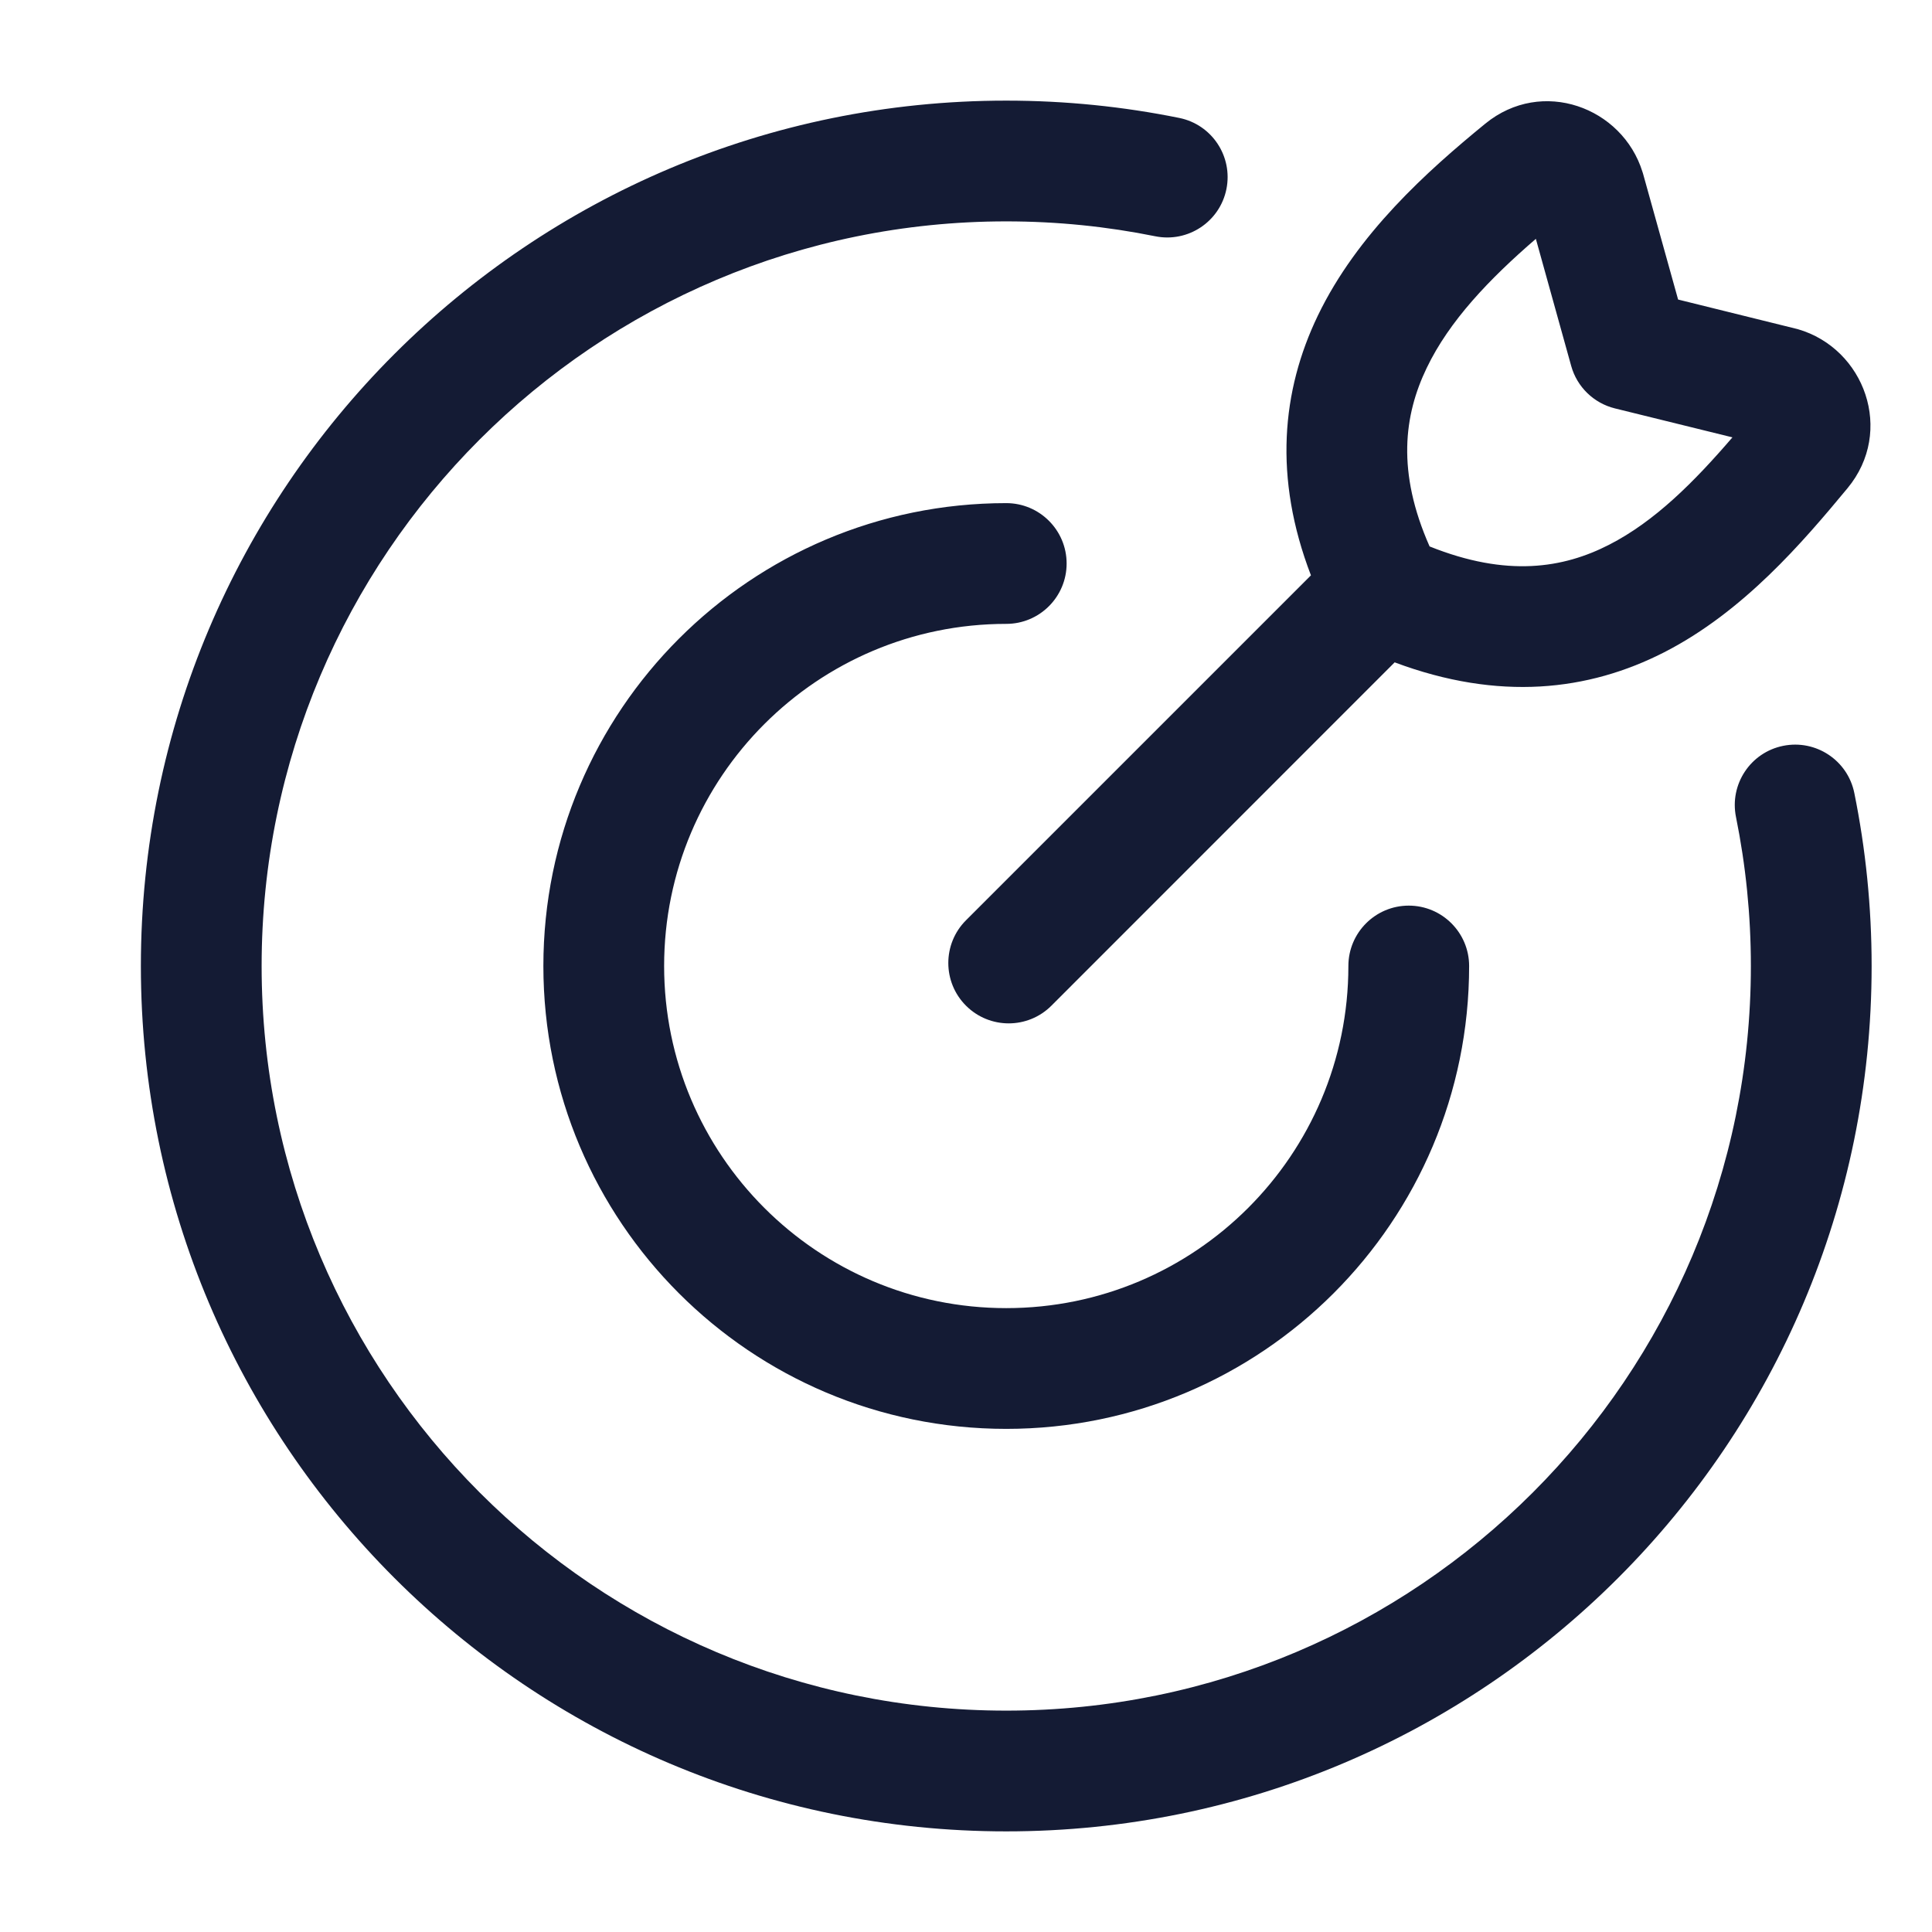
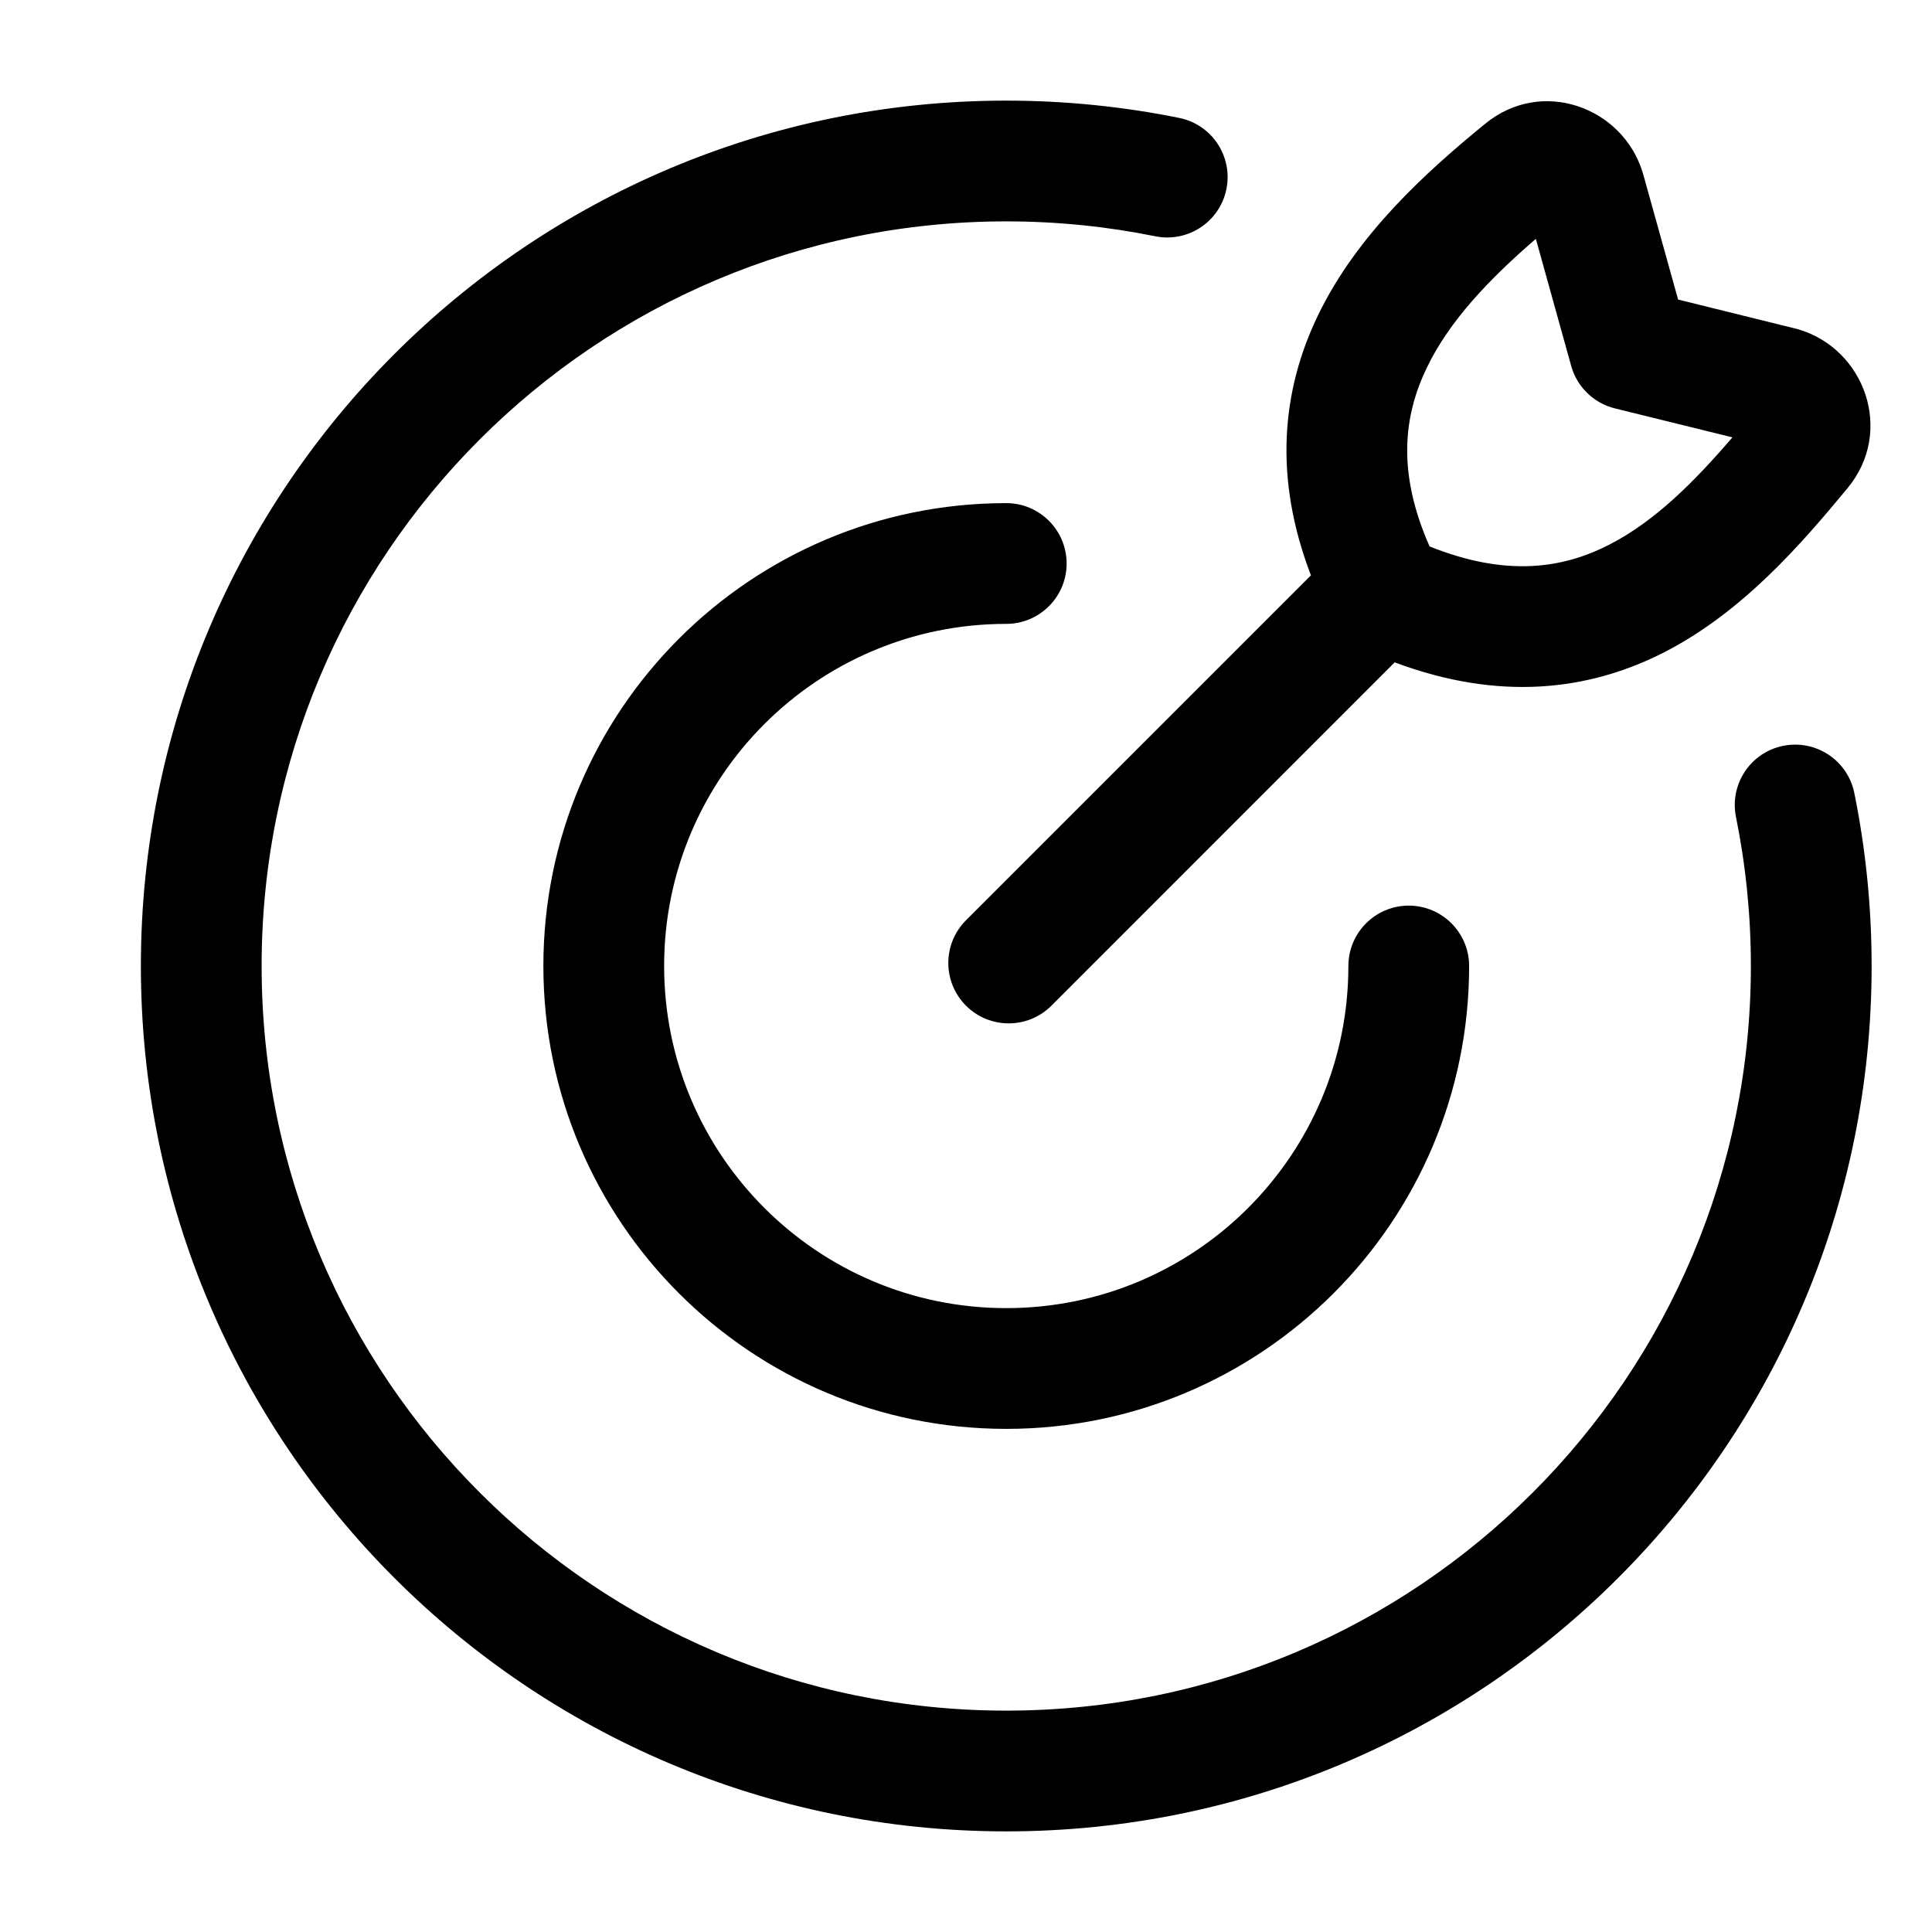
<svg xmlns="http://www.w3.org/2000/svg" viewBox="0 0 24 24" width="24" height="24" color="#000000" fill="currentColor">
  <defs />
-   <path fill="#141B34" d="M1.75,12 C1.75,6.063 6.563,1.25 12.5,1.25 C13.235,1.25 13.954,1.324 14.649,1.465 C15.055,1.547 15.317,1.943 15.235,2.349 C15.153,2.755 14.757,3.017 14.351,2.935 C13.753,2.814 13.134,2.75 12.5,2.75 C7.391,2.75 3.25,6.891 3.25,12 C3.25,17.109 7.391,21.25 12.5,21.25 C17.609,21.25 21.75,17.109 21.75,12 C21.75,11.366 21.686,10.747 21.565,10.149 C21.483,9.743 21.745,9.347 22.151,9.265 C22.557,9.183 22.953,9.445 23.035,9.851 C23.176,10.546 23.25,11.265 23.25,12 C23.25,17.937 18.437,22.75 12.5,22.75 C6.563,22.75 1.75,17.937 1.75,12 Z M20.403,2.134 C20.406,2.142 20.408,2.149 20.41,2.156 L20.846,3.721 L22.305,4.082 C22.314,4.084 22.324,4.087 22.333,4.089 C23.163,4.329 23.537,5.356 22.951,6.064 C22.395,6.735 21.658,7.599 20.673,8.103 C19.731,8.584 18.621,8.713 17.325,8.228 L13.061,12.493 C12.768,12.786 12.293,12.786 12,12.493 C11.707,12.2 11.707,11.725 12,11.432 L16.285,7.147 C15.818,5.931 15.922,4.853 16.371,3.92 C16.86,2.905 17.727,2.128 18.451,1.536 C19.155,0.961 20.153,1.332 20.403,2.134 Z M12.5,7.75 C10.153,7.75 8.25,9.653 8.25,12 C8.25,14.347 10.153,16.25 12.5,16.25 C14.847,16.25 16.75,14.347 16.75,12 C16.75,11.586 17.086,11.25 17.5,11.25 C17.914,11.25 18.25,11.586 18.25,12 C18.25,15.176 15.676,17.75 12.5,17.75 C9.324,17.75 6.75,15.176 6.75,12 C6.75,8.824 9.324,6.25 12.5,6.25 C12.914,6.25 13.25,6.586 13.25,7 C13.25,7.414 12.914,7.75 12.5,7.75 Z M19.989,6.767 C20.556,6.477 21.042,5.99 21.521,5.433 L20.06,5.073 C19.798,5.008 19.59,4.806 19.518,4.546 L19.079,2.967 C18.501,3.466 18.004,3.985 17.723,4.571 C17.441,5.157 17.348,5.86 17.759,6.788 C18.722,7.174 19.421,7.058 19.989,6.767 Z" />
+   <path fill="currentColor" d="M1.75,12 C1.75,6.063 6.563,1.25 12.5,1.25 C13.235,1.25 13.954,1.324 14.649,1.465 C15.055,1.547 15.317,1.943 15.235,2.349 C15.153,2.755 14.757,3.017 14.351,2.935 C13.753,2.814 13.134,2.75 12.5,2.75 C7.391,2.75 3.25,6.891 3.25,12 C3.25,17.109 7.391,21.25 12.5,21.25 C17.609,21.25 21.75,17.109 21.75,12 C21.75,11.366 21.686,10.747 21.565,10.149 C21.483,9.743 21.745,9.347 22.151,9.265 C22.557,9.183 22.953,9.445 23.035,9.851 C23.176,10.546 23.25,11.265 23.25,12 C23.25,17.937 18.437,22.75 12.5,22.75 C6.563,22.75 1.75,17.937 1.75,12 Z M20.403,2.134 C20.406,2.142 20.408,2.149 20.41,2.156 L20.846,3.721 L22.305,4.082 C22.314,4.084 22.324,4.087 22.333,4.089 C23.163,4.329 23.537,5.356 22.951,6.064 C22.395,6.735 21.658,7.599 20.673,8.103 C19.731,8.584 18.621,8.713 17.325,8.228 L13.061,12.493 C12.768,12.786 12.293,12.786 12,12.493 C11.707,12.2 11.707,11.725 12,11.432 L16.285,7.147 C15.818,5.931 15.922,4.853 16.371,3.92 C16.86,2.905 17.727,2.128 18.451,1.536 C19.155,0.961 20.153,1.332 20.403,2.134 Z M12.5,7.75 C10.153,7.75 8.25,9.653 8.25,12 C8.25,14.347 10.153,16.25 12.5,16.25 C14.847,16.25 16.75,14.347 16.75,12 C16.75,11.586 17.086,11.25 17.5,11.25 C17.914,11.25 18.25,11.586 18.25,12 C18.25,15.176 15.676,17.75 12.5,17.75 C9.324,17.75 6.75,15.176 6.75,12 C6.75,8.824 9.324,6.25 12.5,6.25 C12.914,6.25 13.25,6.586 13.25,7 C13.25,7.414 12.914,7.75 12.5,7.75 Z M19.989,6.767 C20.556,6.477 21.042,5.99 21.521,5.433 L20.06,5.073 C19.798,5.008 19.59,4.806 19.518,4.546 L19.079,2.967 C18.501,3.466 18.004,3.985 17.723,4.571 C17.441,5.157 17.348,5.86 17.759,6.788 C18.722,7.174 19.421,7.058 19.989,6.767 Z" />
</svg>
